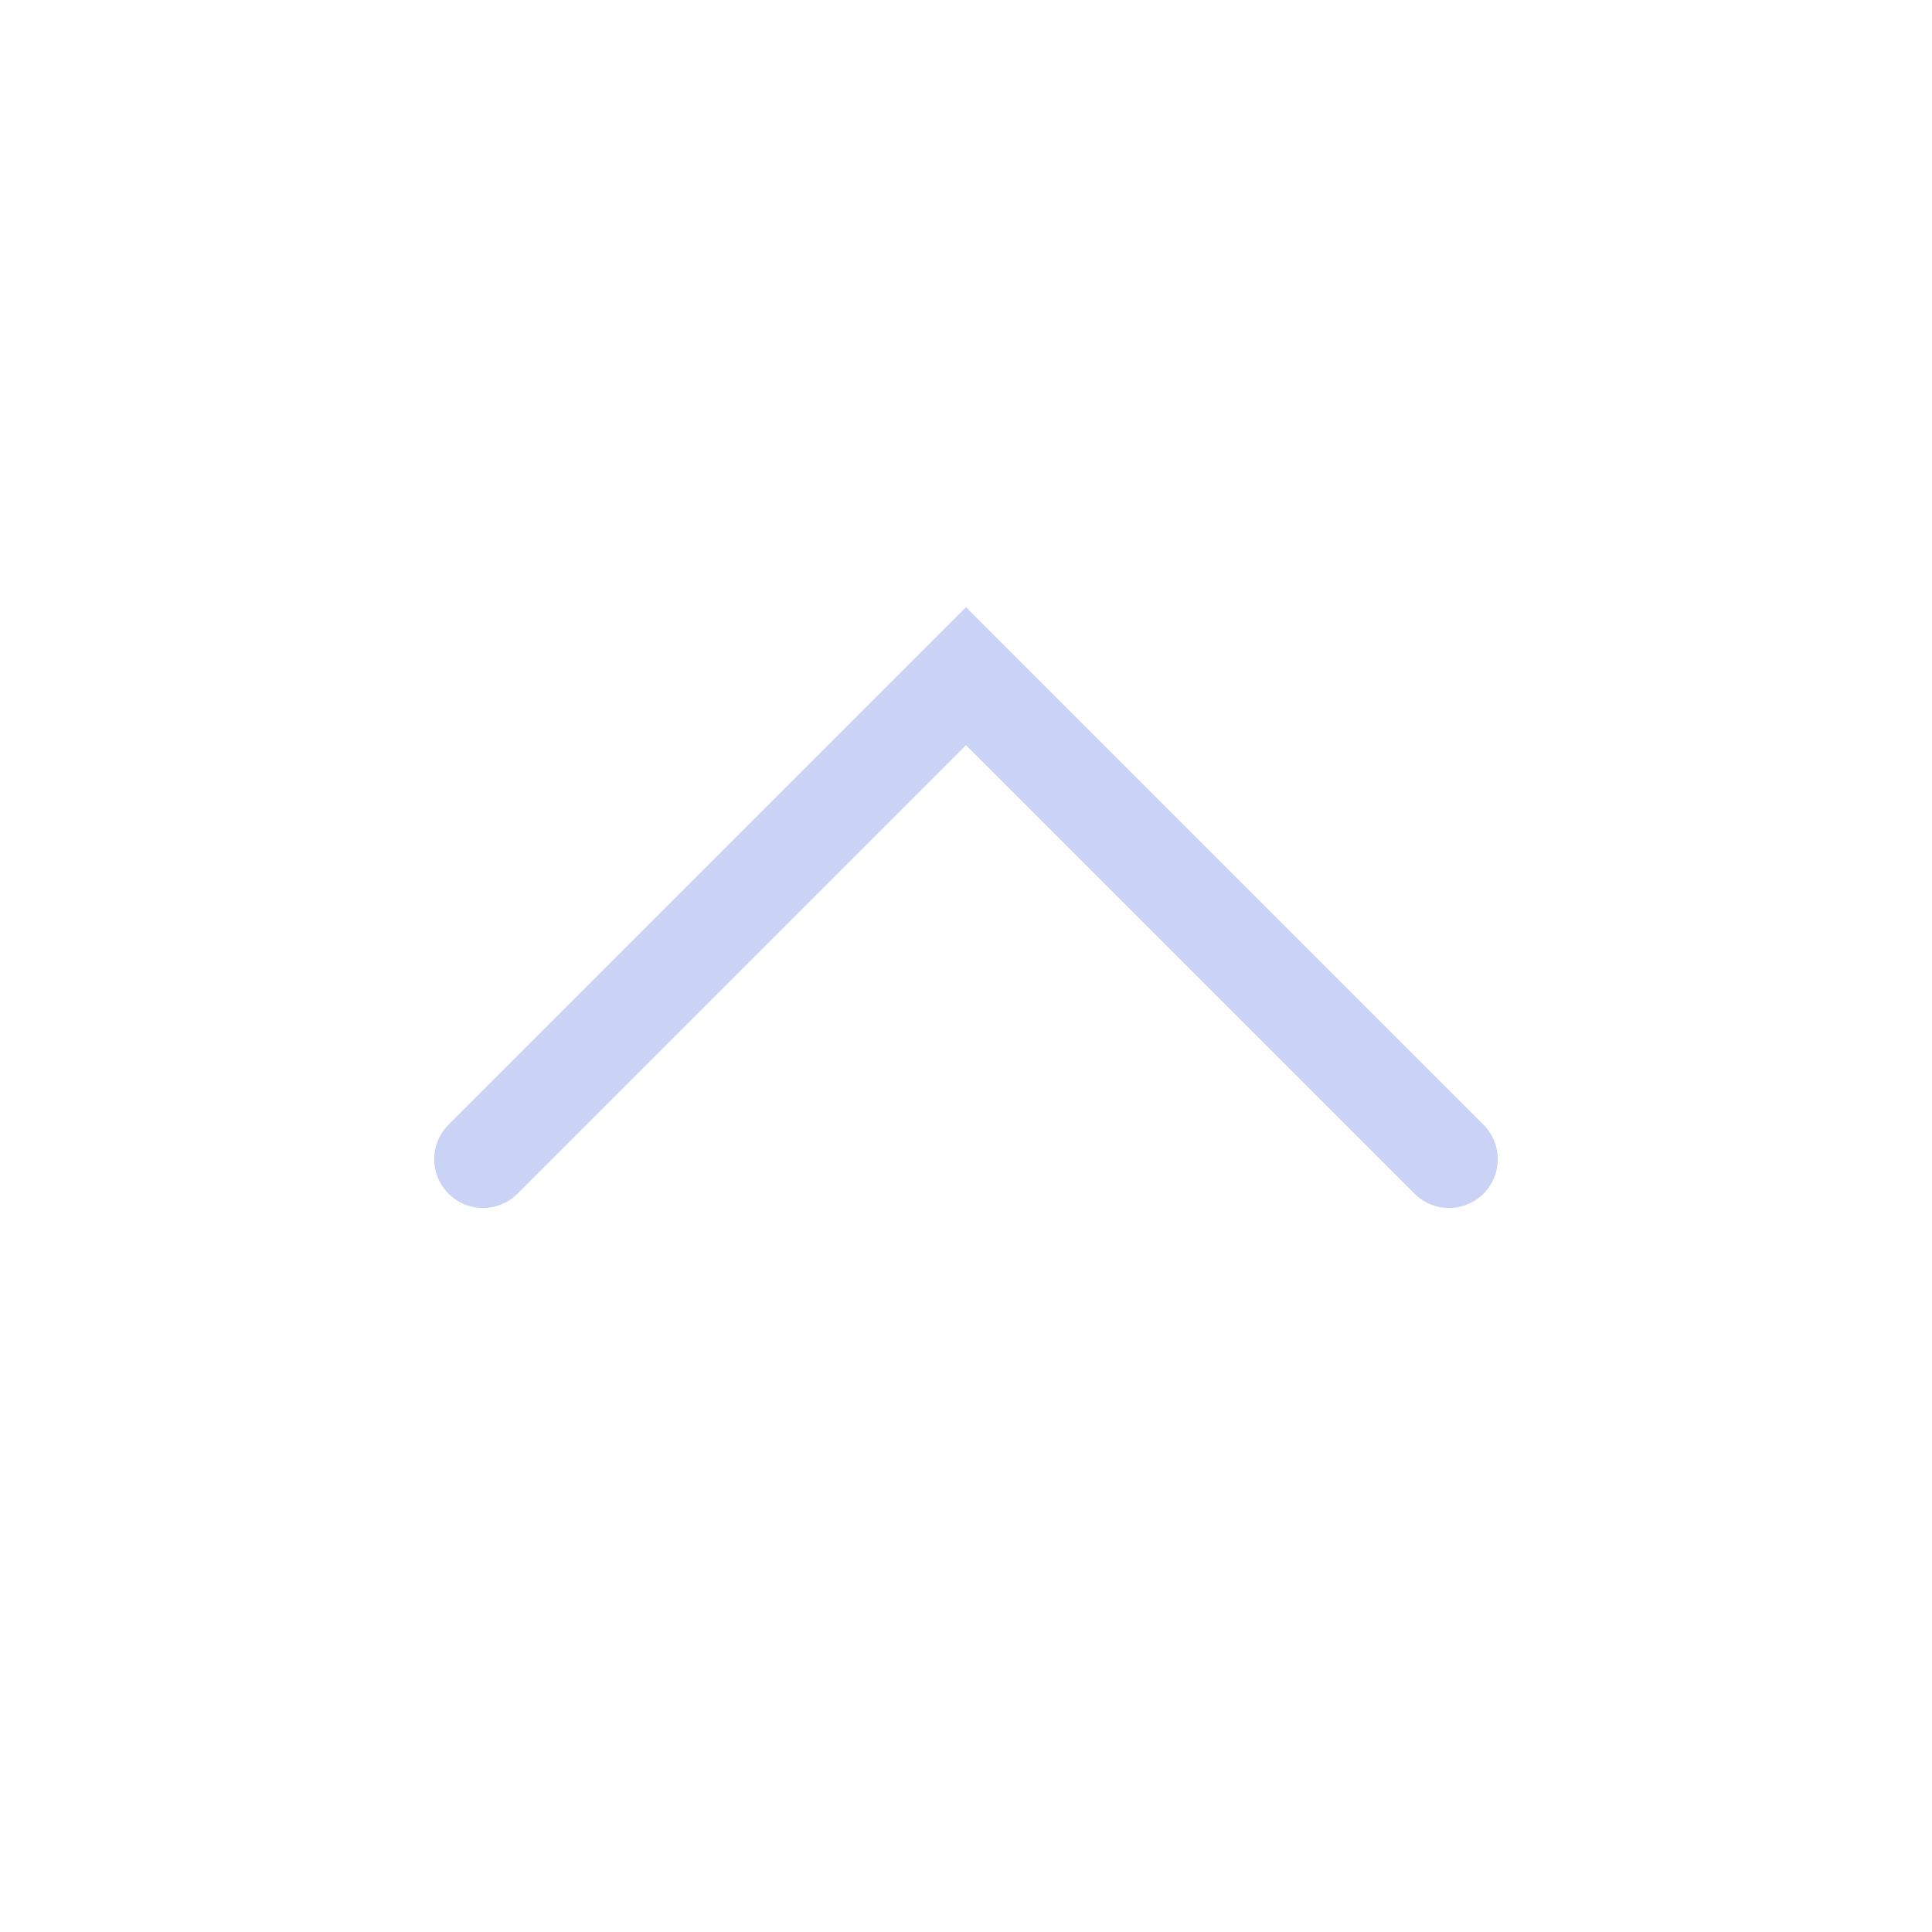
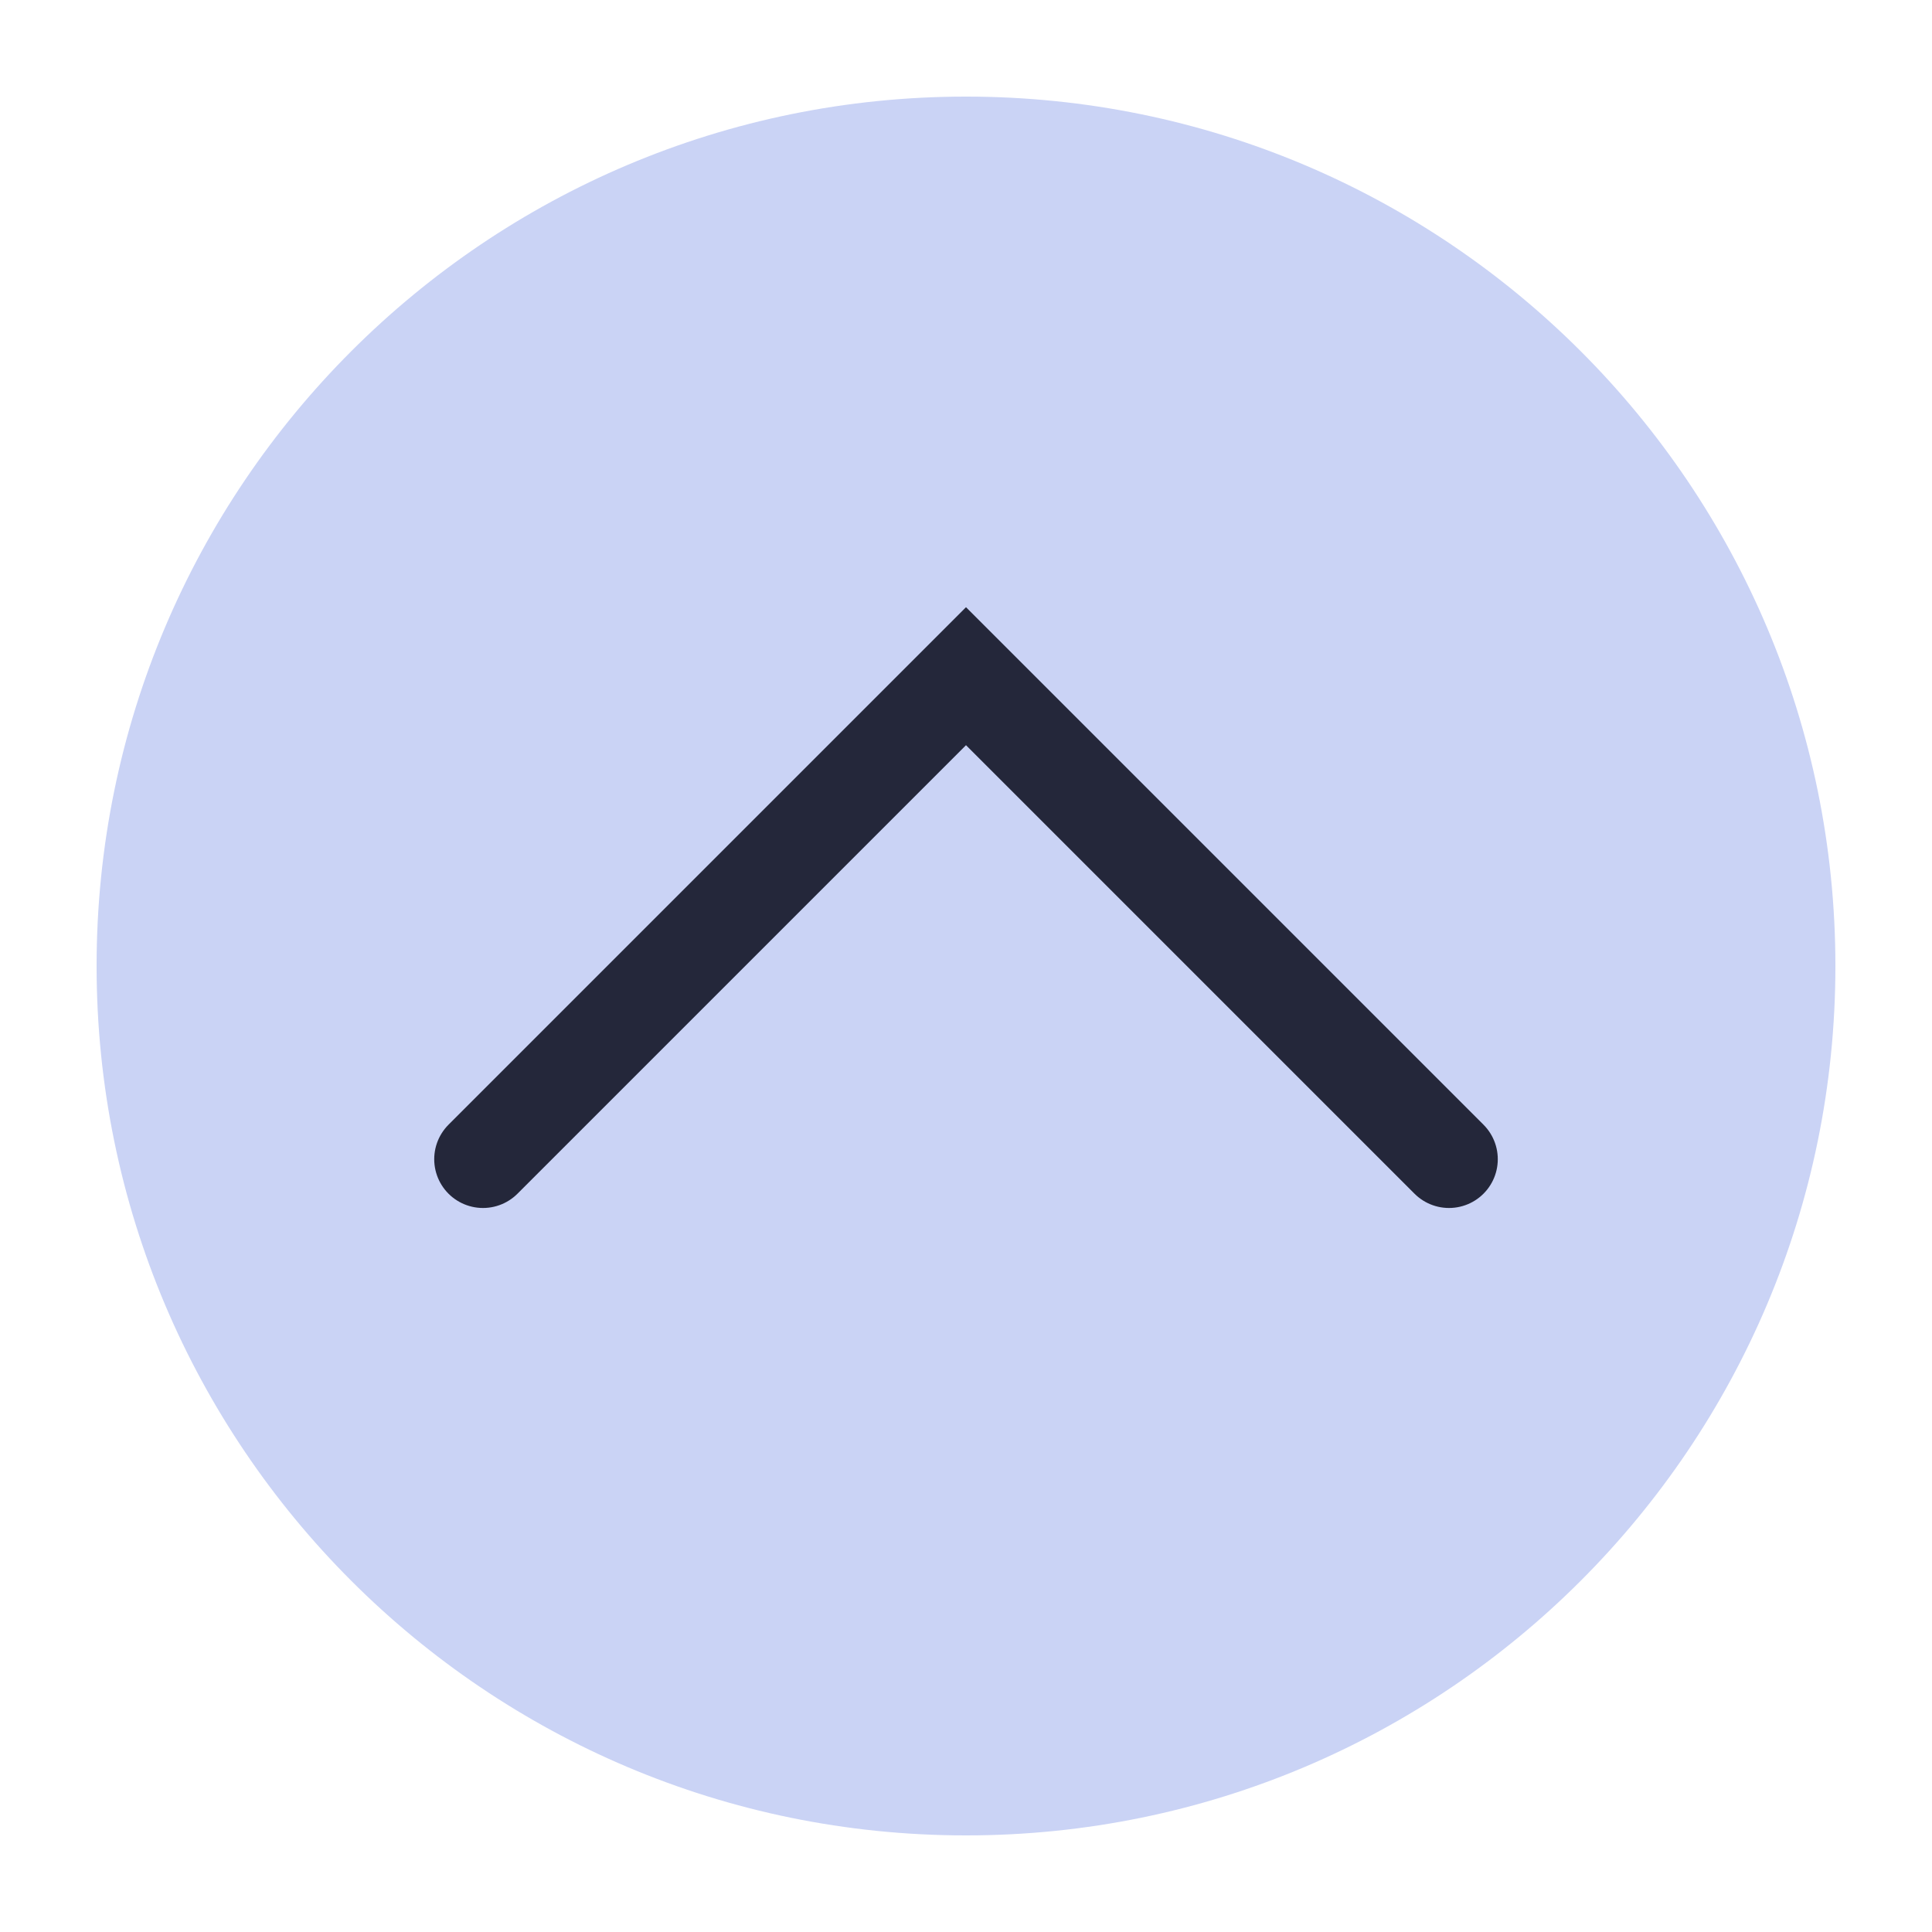
<svg xmlns="http://www.w3.org/2000/svg" viewBox="0 0 50 50" version="1.2" baseProfile="tiny">
  <defs>
</defs>
  <g fill="none" stroke="black" stroke-width="1" fill-rule="evenodd" stroke-linecap="square" stroke-linejoin="bevel">
-     <g fill="#cad3f5" fill-opacity="0" stroke="none" transform="matrix(2.5,0,0,2.5,2.5,2.5)" font-family="Noto Sans" font-size="12" font-weight="400" font-style="normal">
+     <g fill="#cad3f5" fill-opacity="1" stroke="none" transform="matrix(2.5,0,0,2.5,2.5,2.5)" font-family="Noto Sans" font-size="10" font-weight="400" font-style="normal">
      <circle cx="9" cy="9" r="9" />
    </g>
-     <g fill="none" stroke="#cad3f5" stroke-opacity="1" stroke-width="1.01" stroke-linecap="round" stroke-linejoin="miter" stroke-miterlimit="2" transform="matrix(2.5,0,0,2.5,2.5,2.5)" font-family="Noto Sans" font-size="12" font-weight="400" font-style="normal">
+     <g fill="none" stroke="#24273a" stroke-opacity="1" stroke-width="1.01" stroke-linecap="round" stroke-linejoin="miter" stroke-miterlimit="2" transform="matrix(2.5,0,0,2.5,2.5,2.5)" font-family="Noto Sans" font-size="10" font-weight="400" font-style="normal">
      <polyline fill="none" vector-effect="none" points="4,11 9,6 14,11 " />
    </g>
-     <g fill="none" stroke="#000000" stroke-opacity="1" stroke-width="1" stroke-linecap="square" stroke-linejoin="bevel" transform="matrix(1,0,0,1,0,0)" font-family="Noto Sans" font-size="12" font-weight="400" font-style="normal">
+     <g fill="none" stroke="#000000" stroke-opacity="1" stroke-width="1" stroke-linecap="square" stroke-linejoin="bevel" transform="matrix(1,0,0,1,0,0)" font-family="Noto Sans" font-size="10" font-weight="400" font-style="normal">
</g>
  </g>
</svg>
